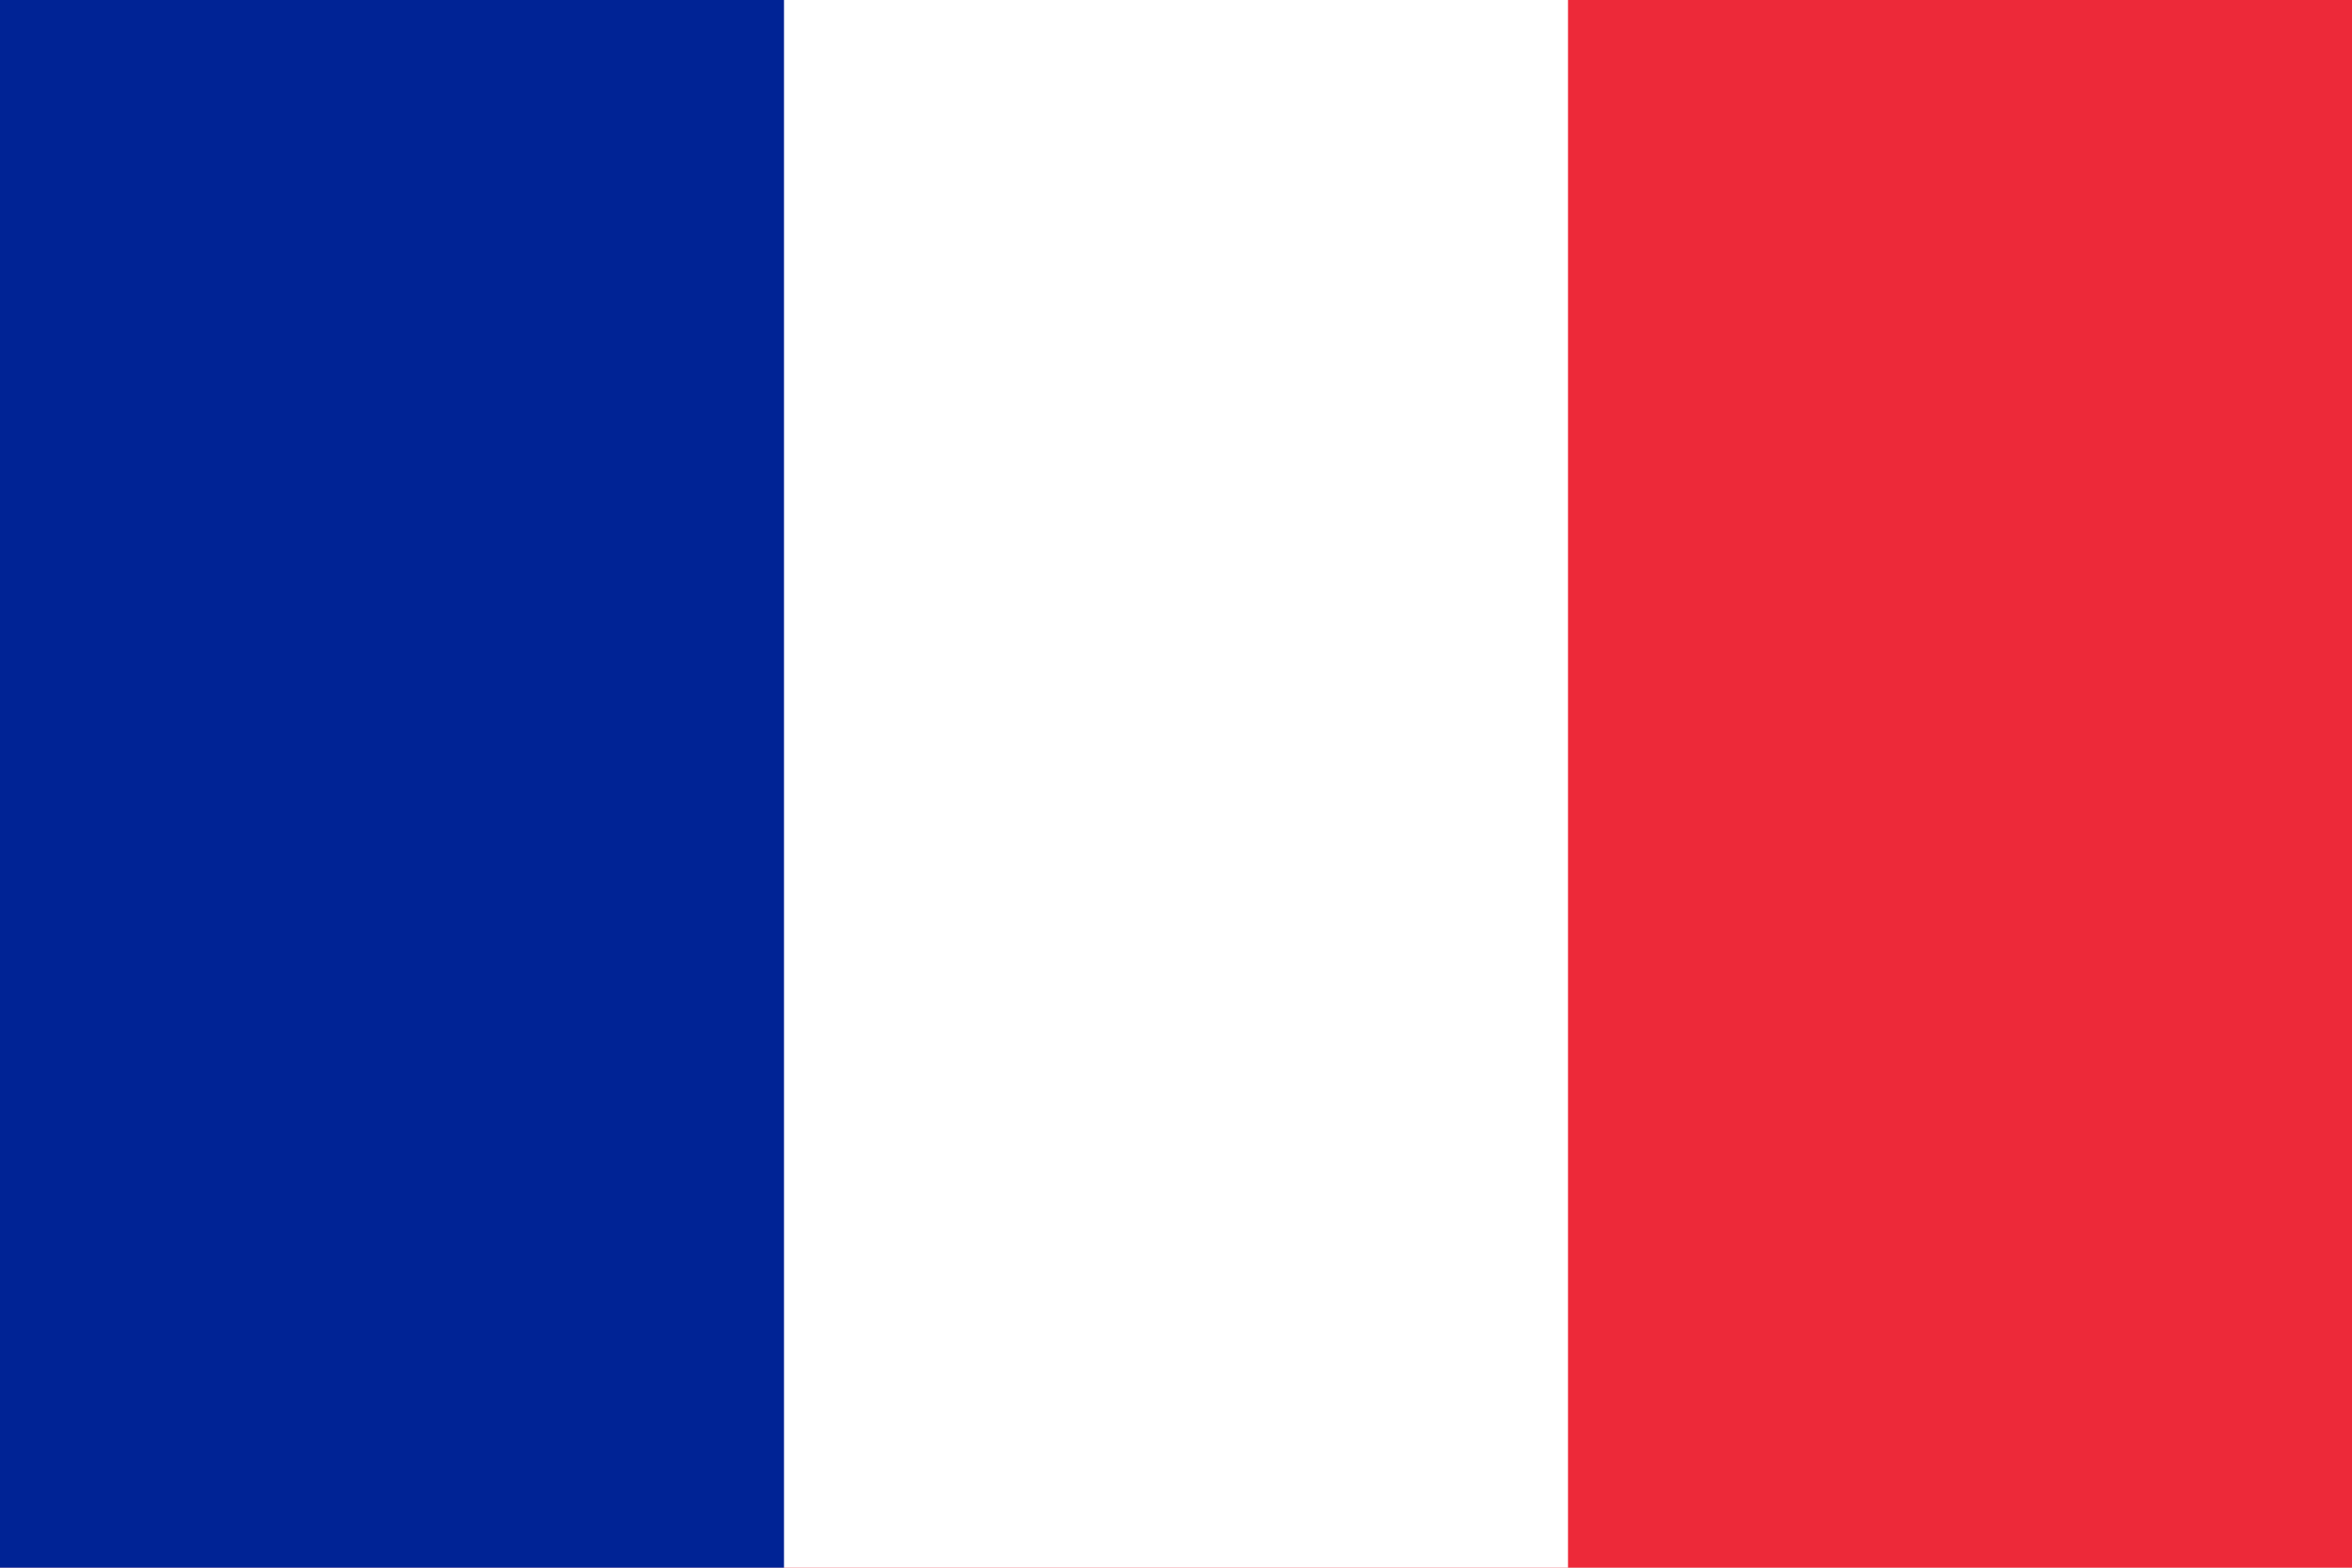
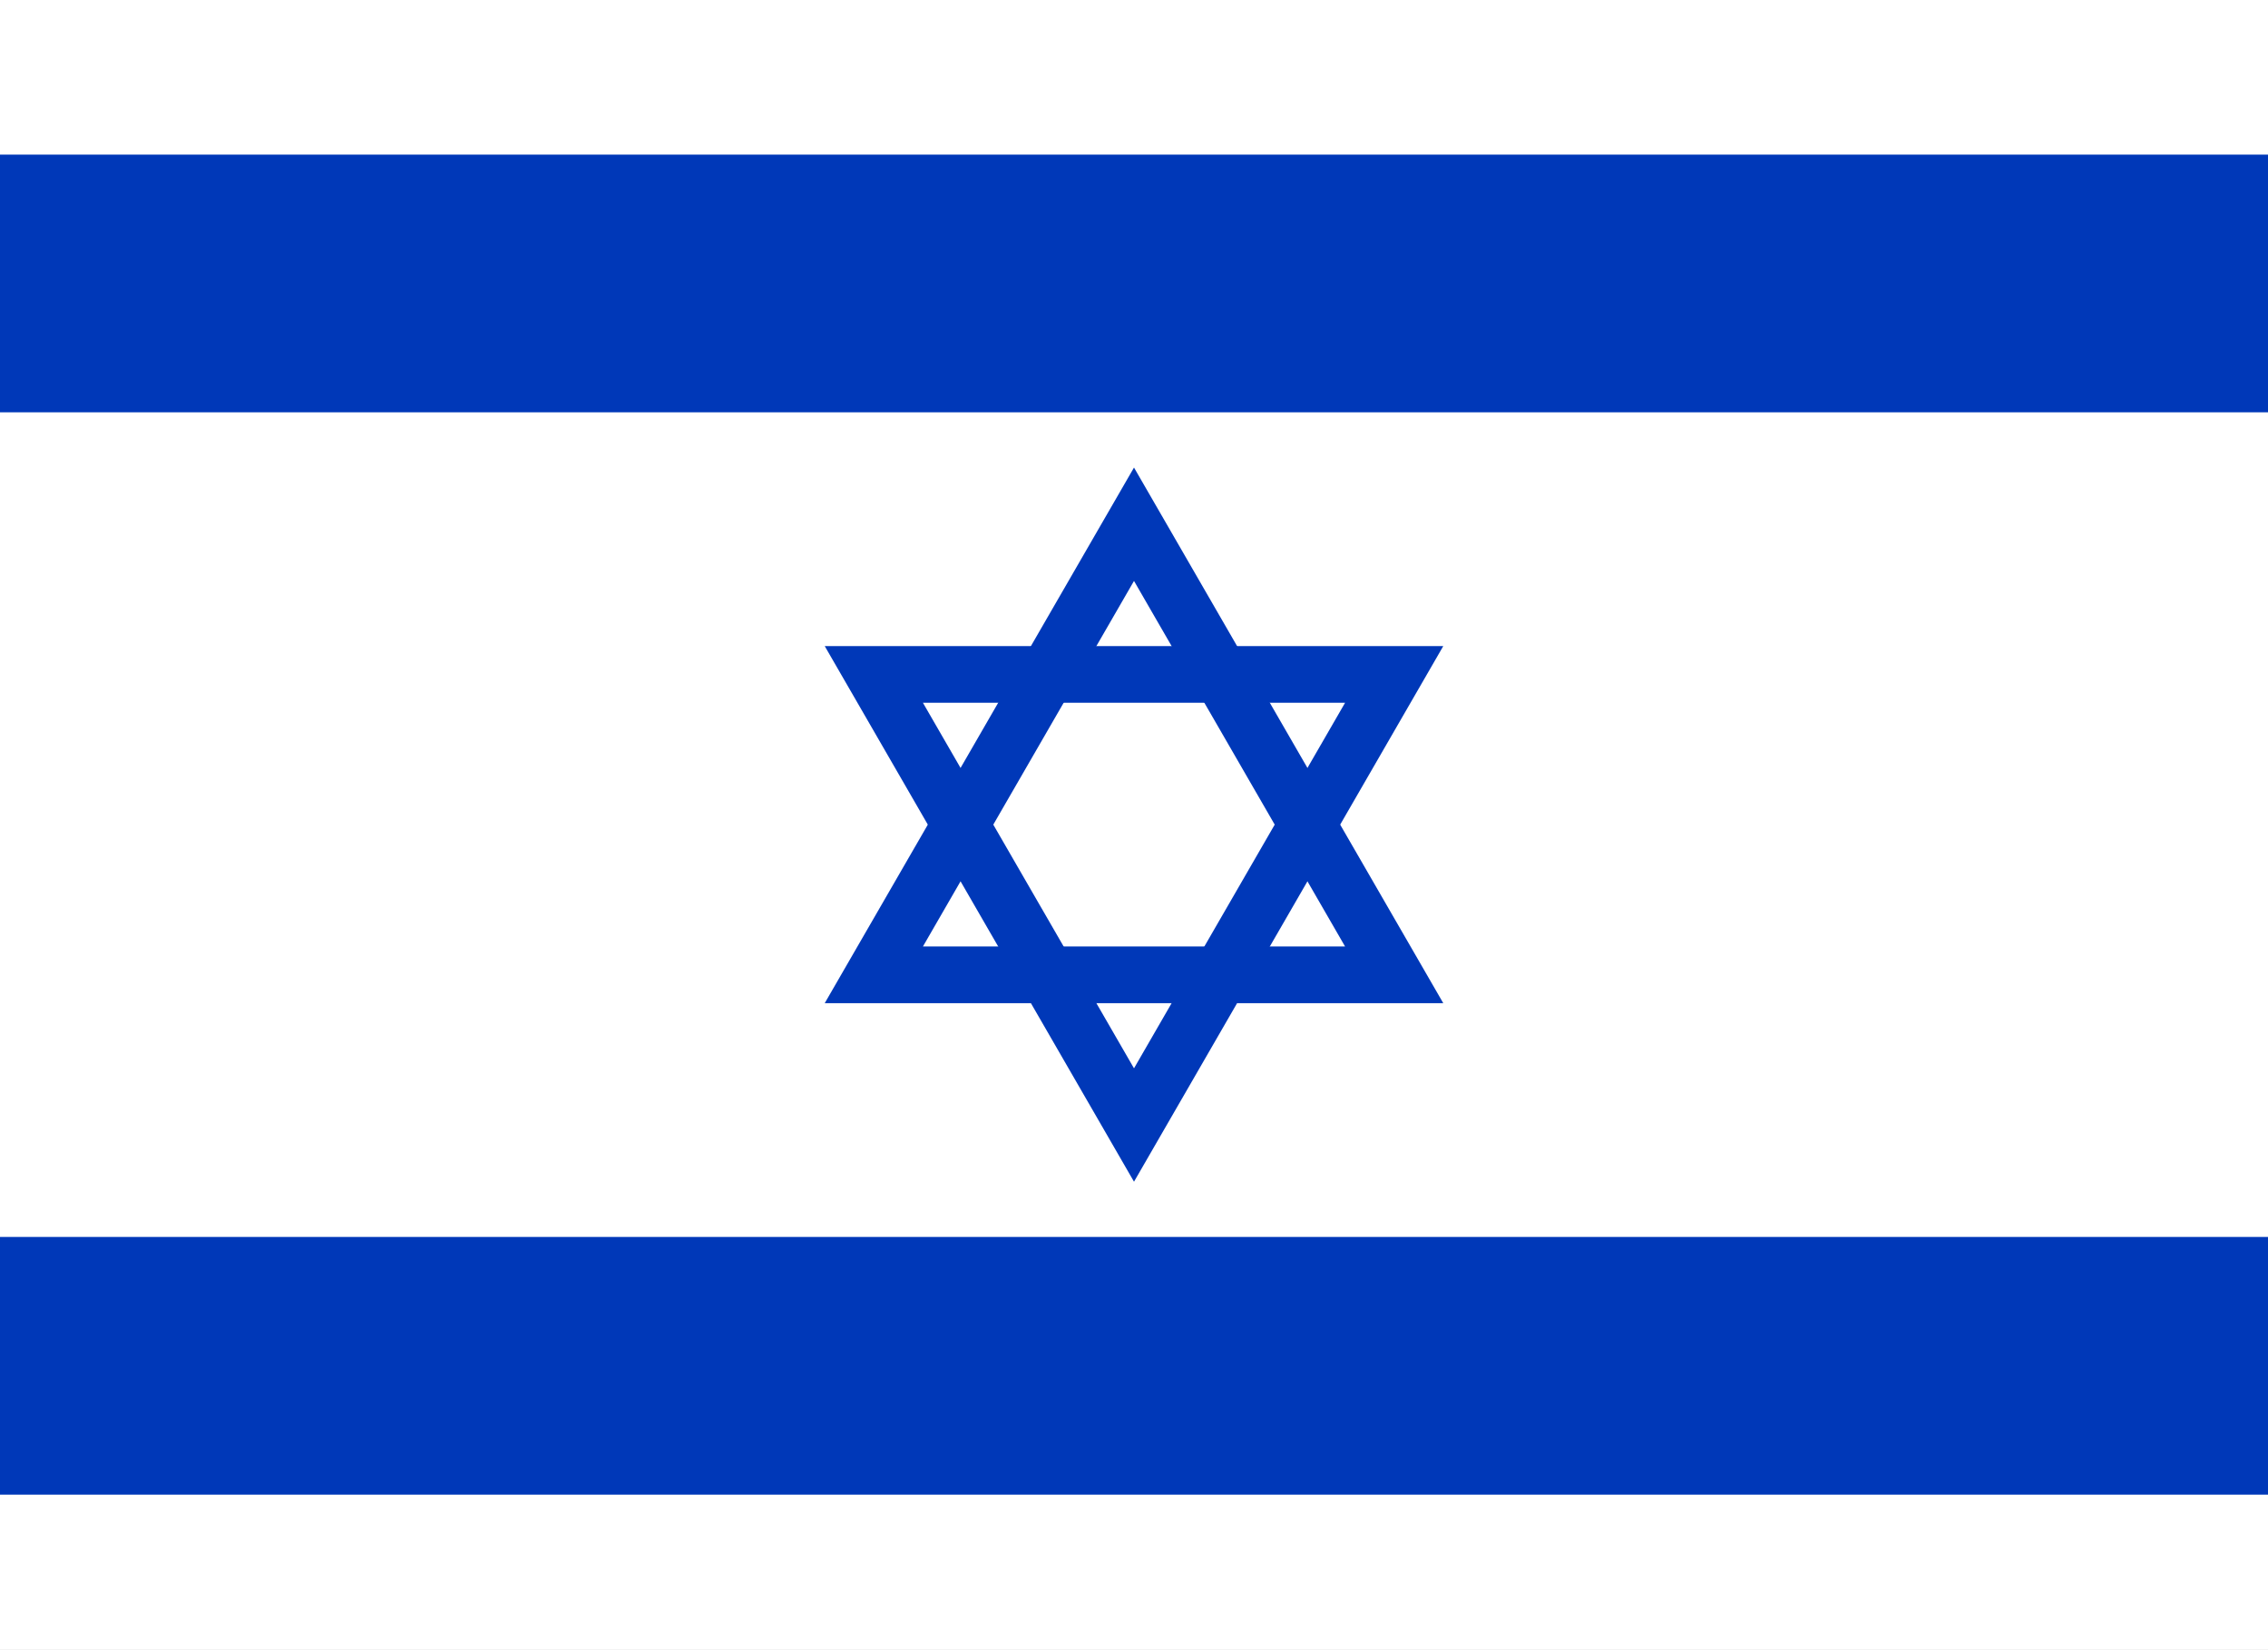
- <svg xmlns="http://www.w3.org/2000/svg" version="1.1" width="900" height="600">
-   <rect width="900" height="600" fill="#ED2939" />
-   <rect width="600" height="600" fill="#fff" />
-   <rect width="300" height="600" fill="#002395" />
+ <svg xmlns="http://www.w3.org/2000/svg" xmlns:xlink="http://www.w3.org/1999/xlink" version="1.1" width="660" height="480" viewBox="0 0 220 160">
+   <defs>
+     <polygon id="triangle" points="0,-29.141                 -25.237, 14.571                  25.237, 14.571" stroke="#0038b8" stroke-width="5.5" fill-opacity="0" />
+   </defs>
+   <rect width="220" height="160" fill="white" />
+   <rect width="220" height="25" fill="#0038b8" y="15" />
+   <rect width="220" height="25" fill="#0038b8" y="120" />
+   <use xlink:href="#triangle" transform="translate(110,80)" />
+   <use xlink:href="#triangle" transform="translate(110,80) rotate(180)" />
</svg>
